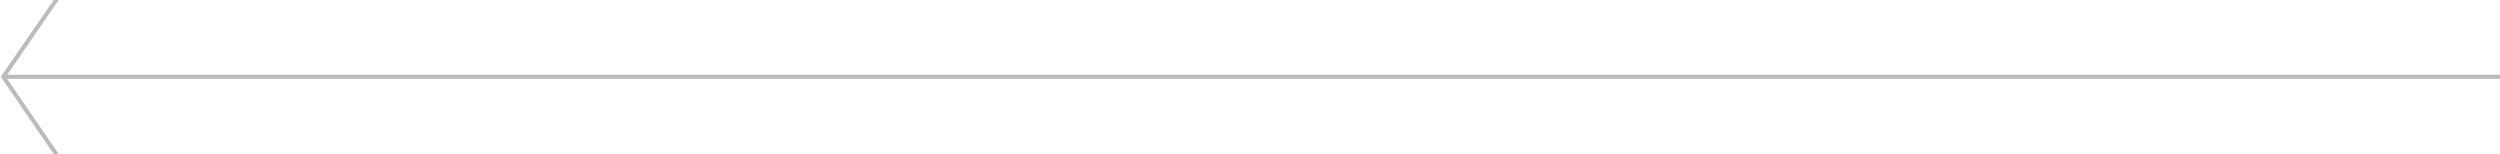
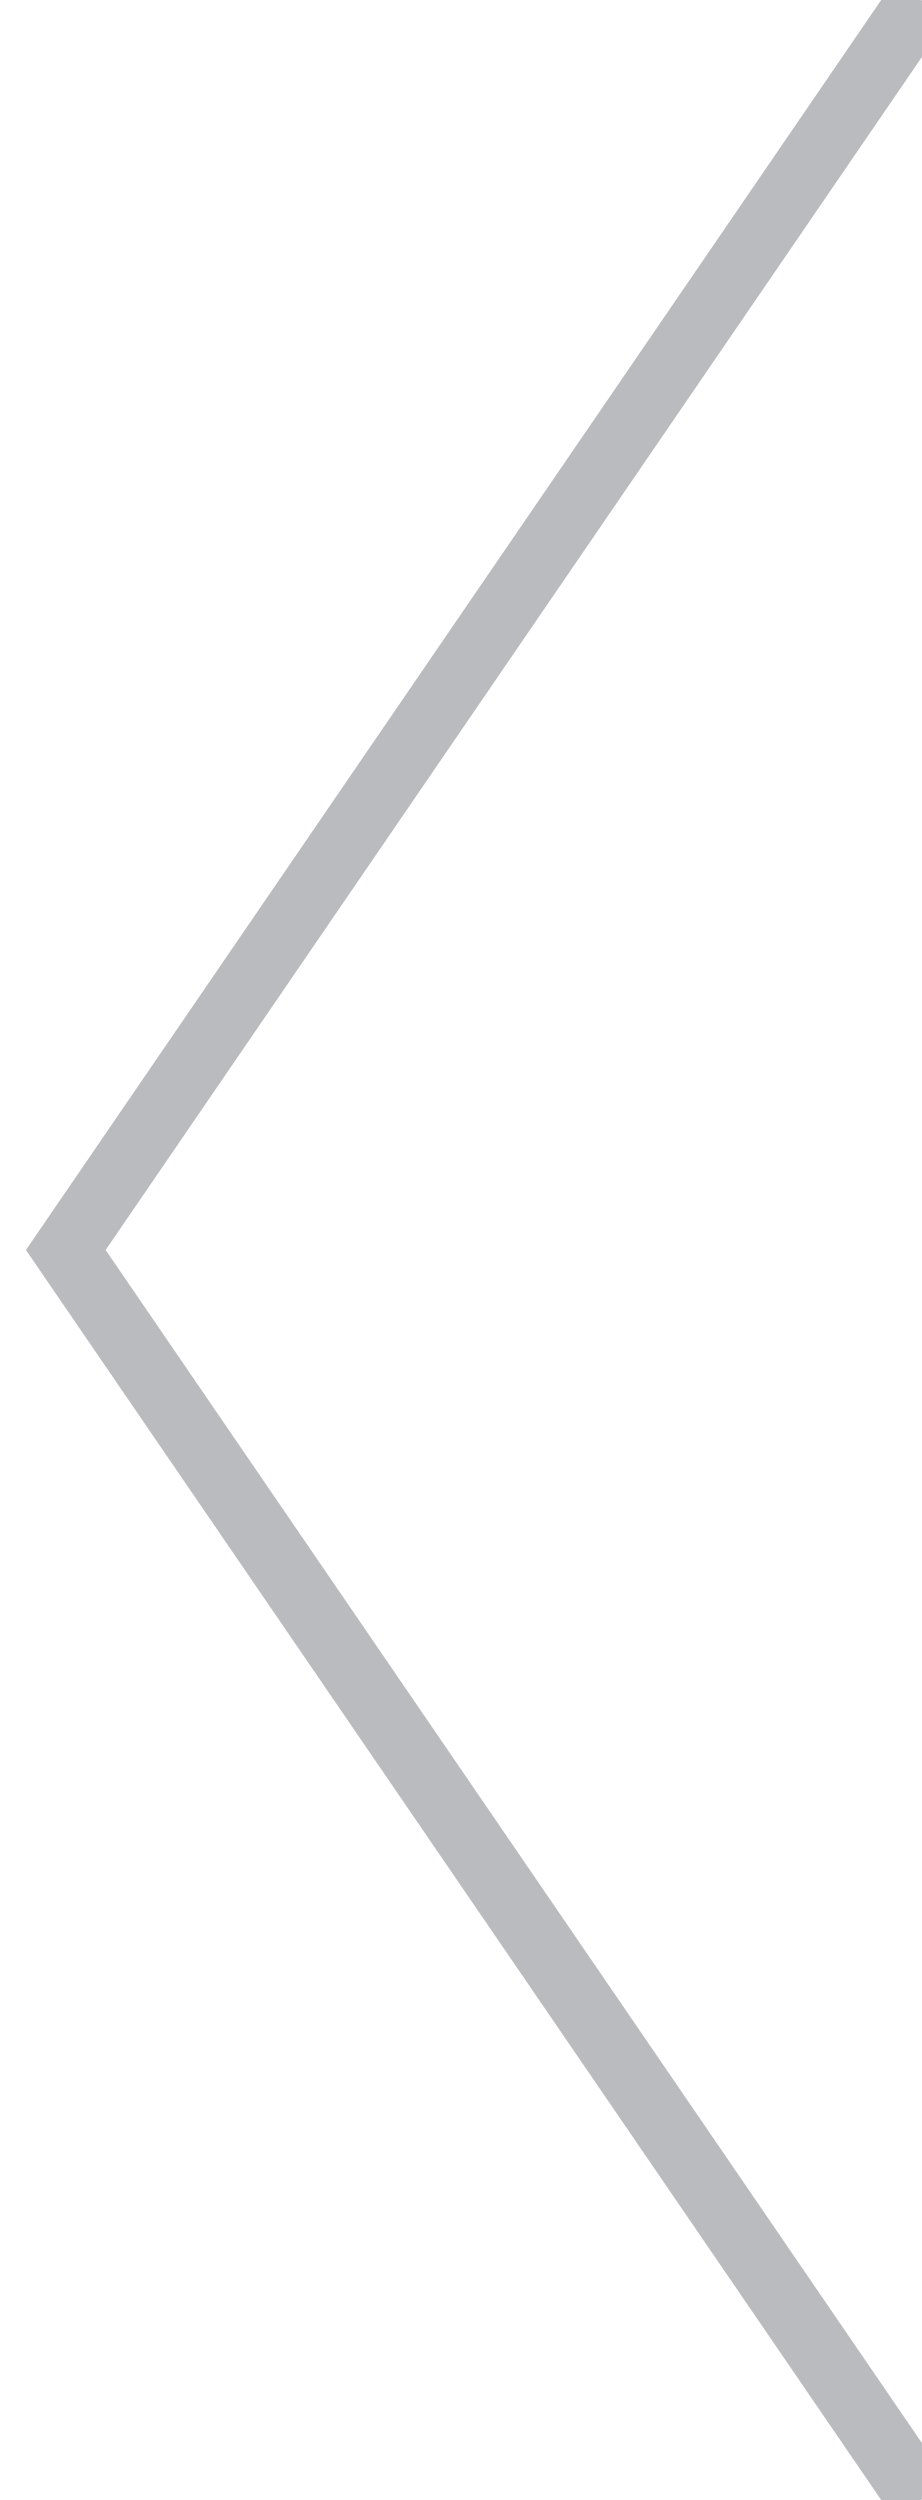
- <svg xmlns="http://www.w3.org/2000/svg" version="1.1" id="Layer_1" x="0px" y="0px" viewBox="0 0 612 37.5" enable-background="new 0 0 612 37.5" xml:space="preserve">
-   <polyline fill="none" stroke="#BABBBD" stroke-miterlimit="10" points="13.9,-0.2 0.8,18.8 13.9,37.9 " />
-   <line fill="none" stroke="#BABBBD" stroke-miterlimit="10" x1="0.8" y1="18.8" x2="612.8" y2="18.8" />
+ <svg xmlns="http://www.w3.org/2000/svg" version="1.1" id="Layer_1" x="0px" y="0px" viewBox="0 0 14 38" enable-background="new 0 0 14 38" xml:space="preserve">
+   <polyline fill="none" stroke="#BABBBE" stroke-miterlimit="10" points="14,0 1,19 14,38 " />
</svg>
